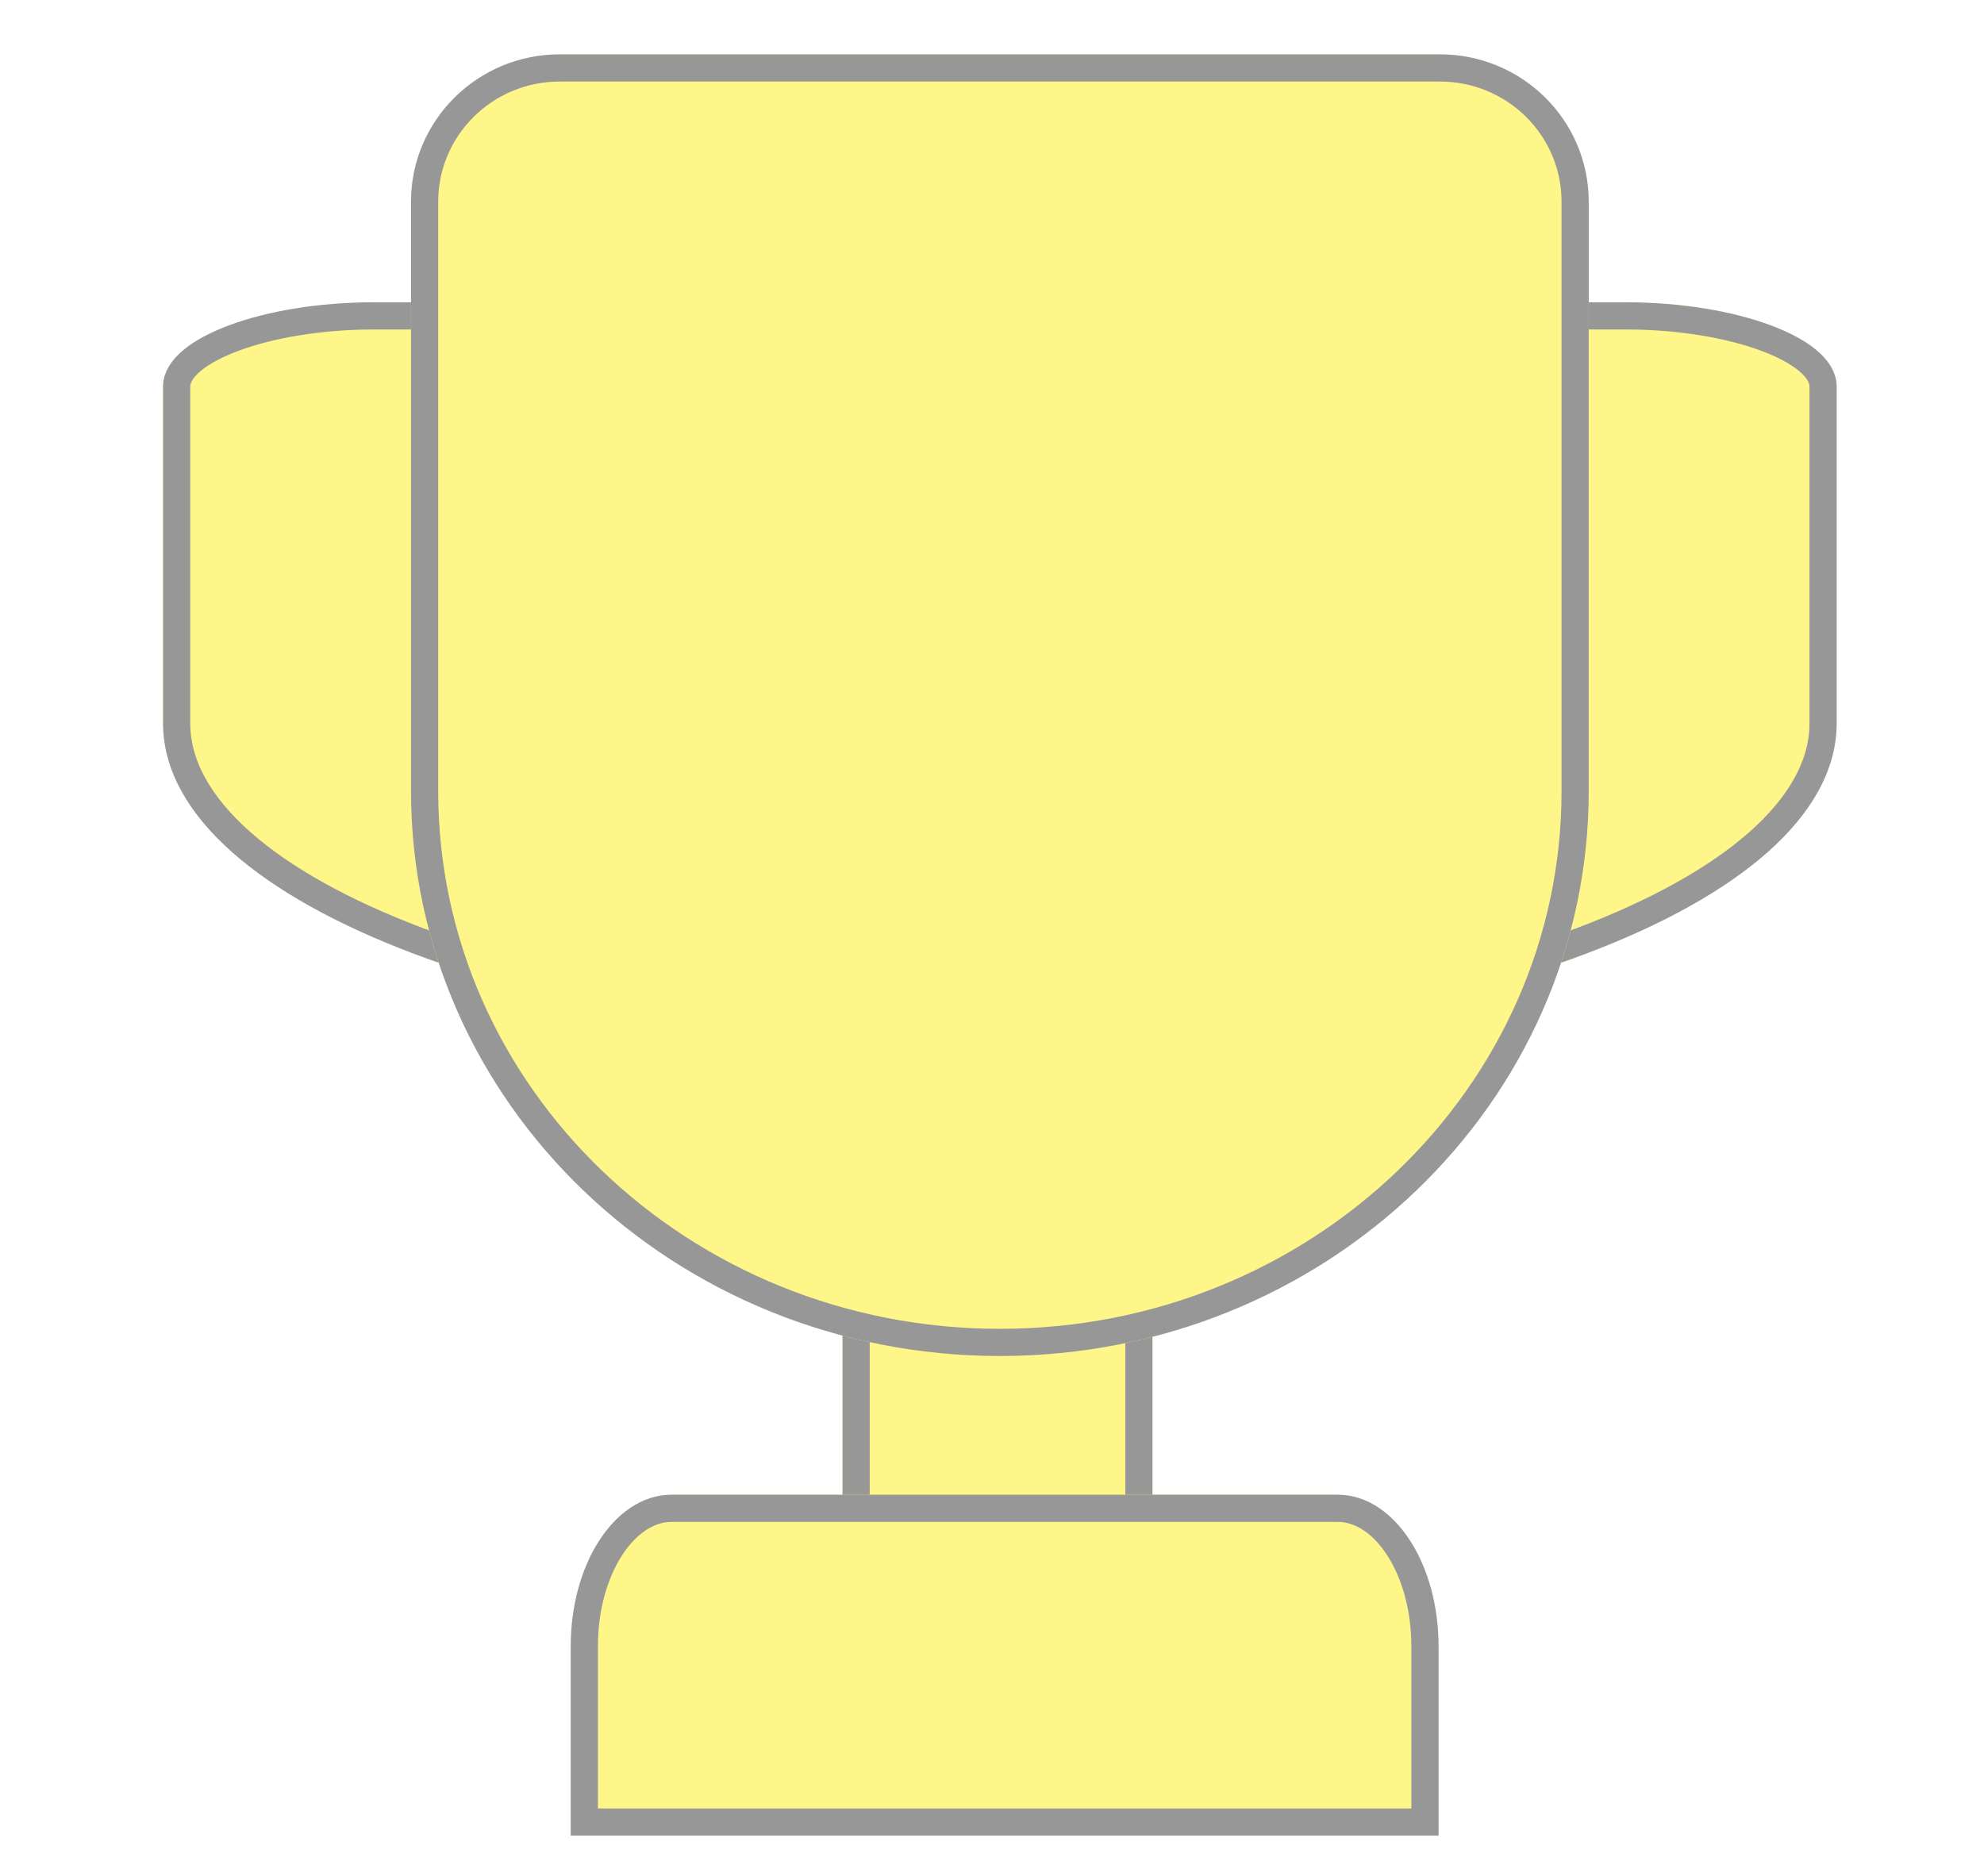
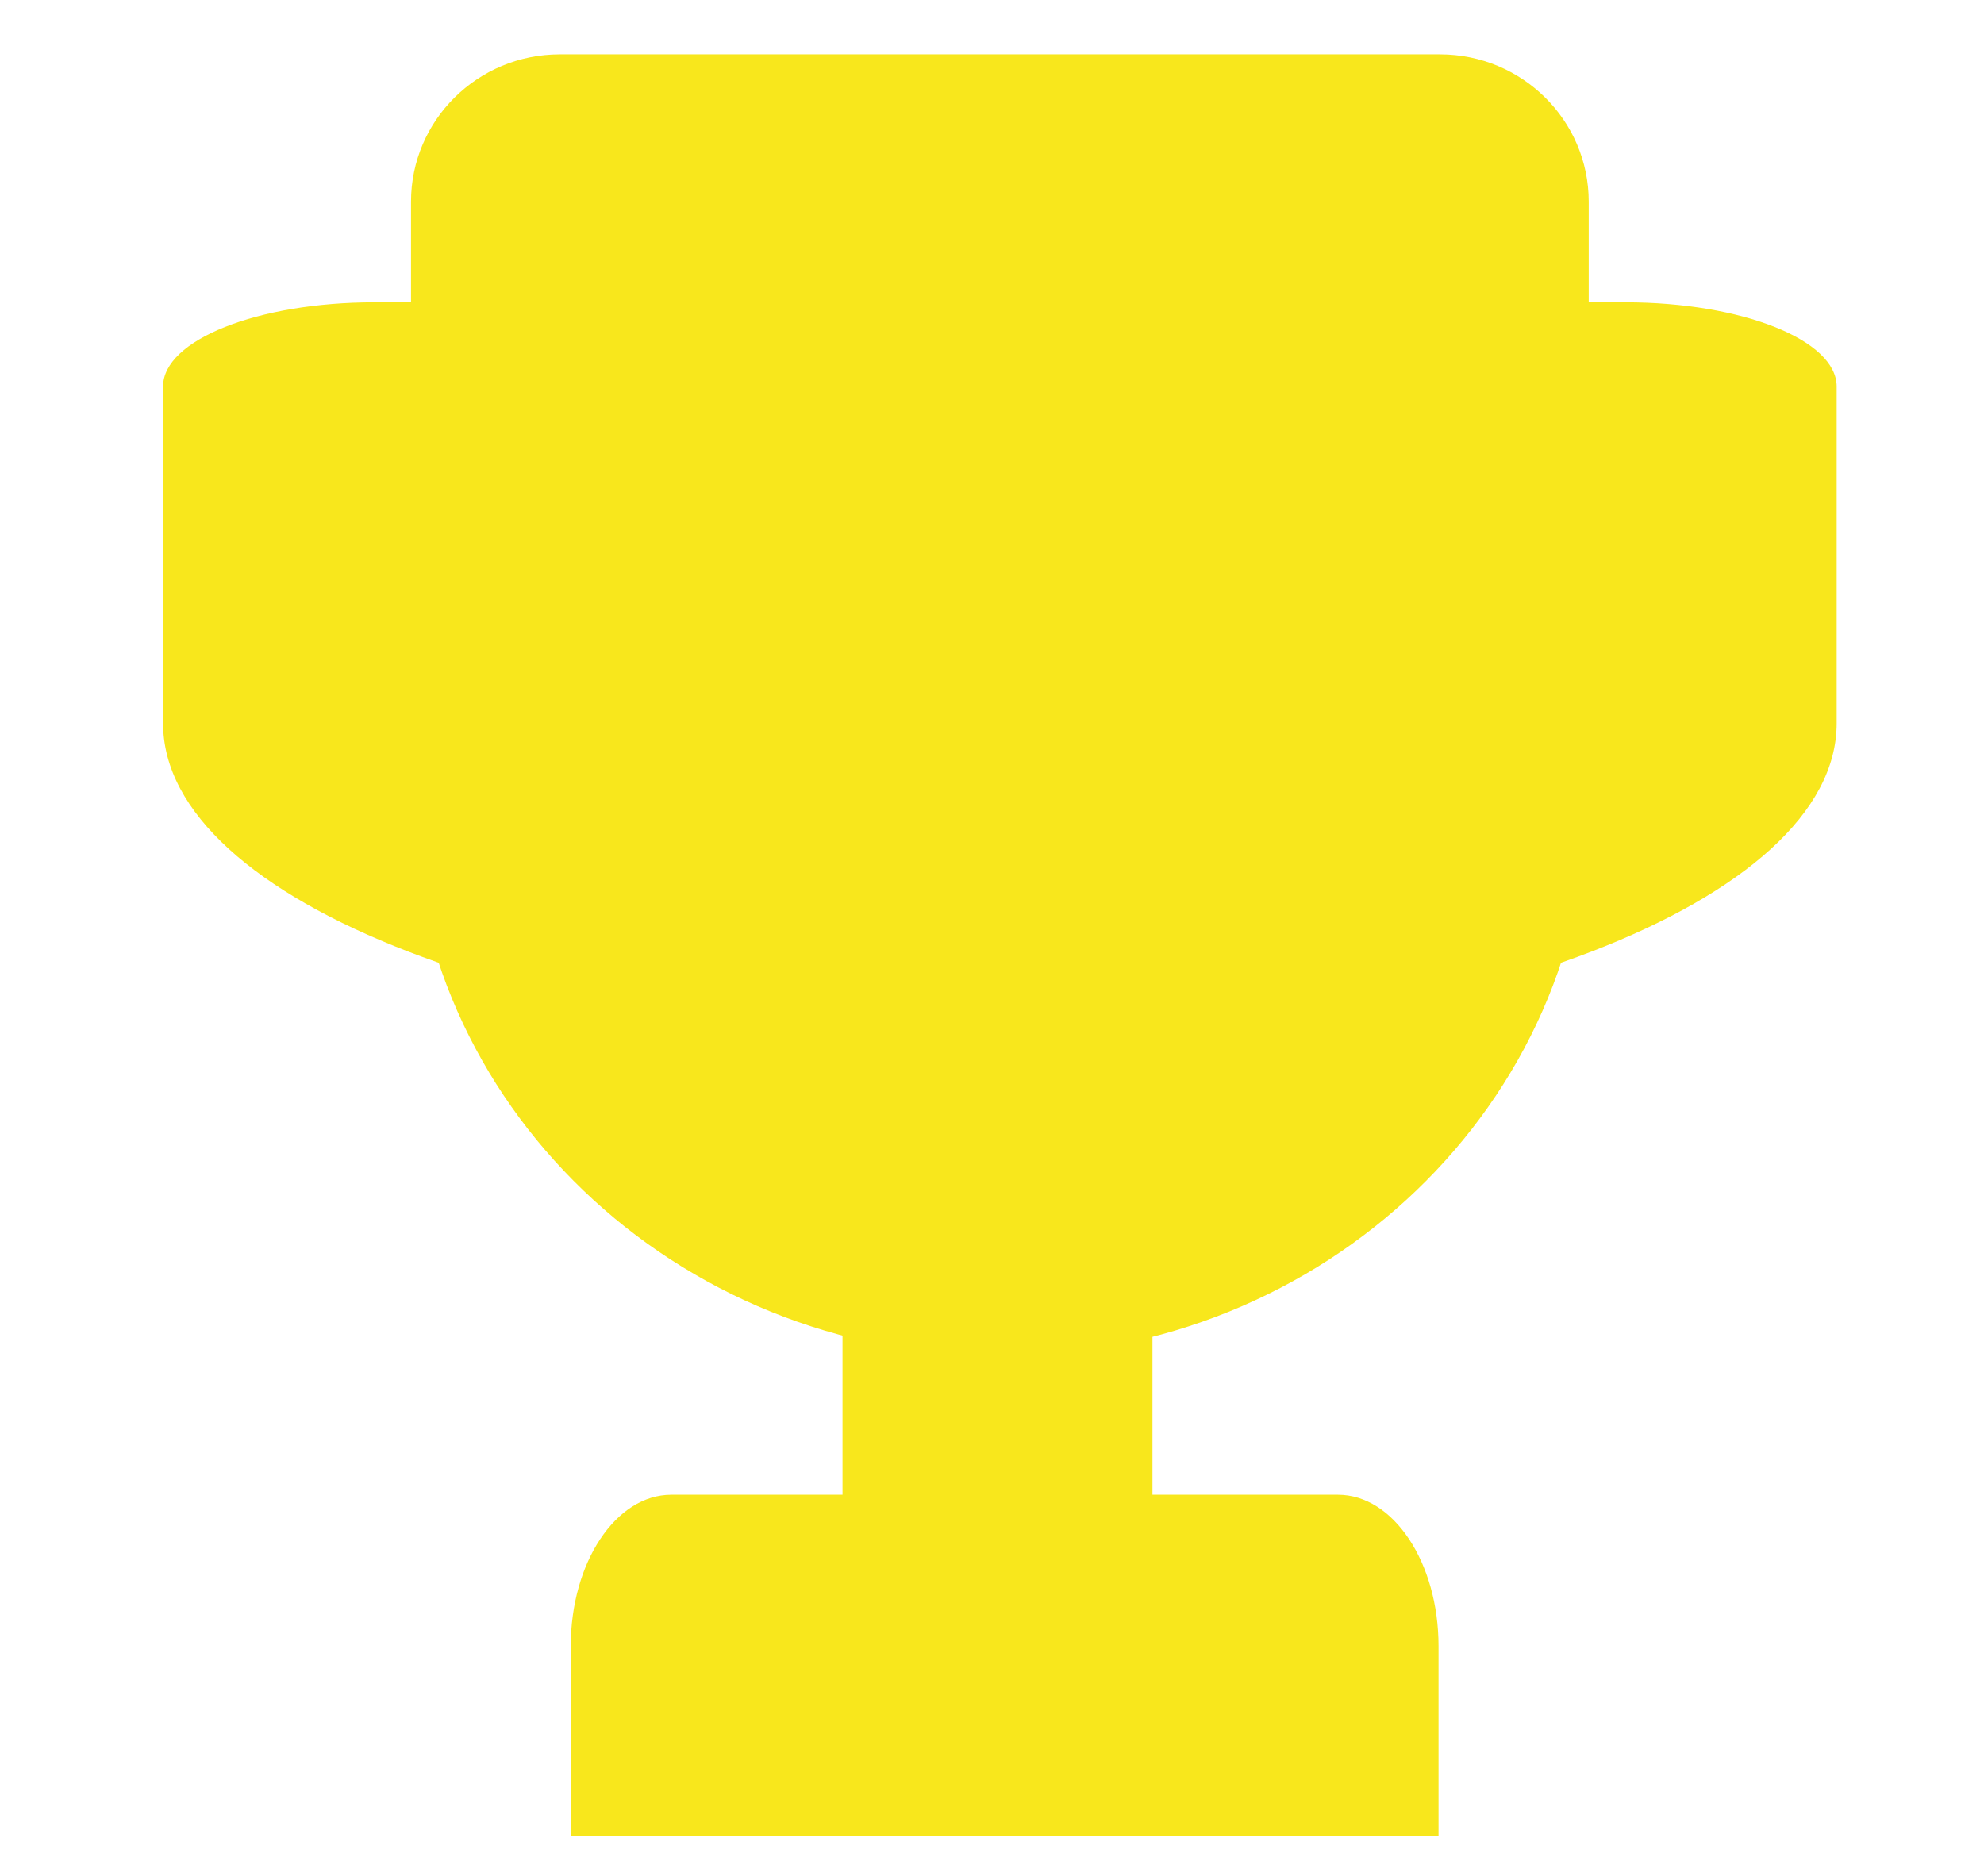
- <svg xmlns="http://www.w3.org/2000/svg" xmlns:xlink="http://www.w3.org/1999/xlink" width="73px" height="69px" viewBox="0 0 73 69" version="1.1">
-   <defs>
-     <rect id="path-1" x="25" y="42" width="11.404" height="17.105" rx="3.2" />
-     <path d="M46.93,65.544 L15,65.544 L15,58.575 C15,55.496 16.657,53 18.702,53 L43.228,53 C45.272,53 46.93,55.496 46.93,58.575 L46.93,65.544 Z" id="path-2" />
-     <path d="M61.579,24.614 C61.579,31.174 47.794,36.491 30.789,36.491 C13.785,36.491 0,31.174 0,24.614 L0,12.221 C0,10.51 3.483,9.123 7.778,9.123 L53.801,9.123 C58.096,9.123 61.579,10.51 61.579,12.221 L61.579,24.614 Z" id="path-3" />
-     <path d="M52.456,27.11 C52.456,38.589 42.756,47.895 30.789,47.895 C18.823,47.895 9.123,38.589 9.123,27.11 L9.123,5.422 C9.123,2.428 11.573,0 14.596,0 L46.982,0 C50.005,0 52.456,2.428 52.456,5.422 L52.456,27.11 Z" id="path-4" />
-   </defs>
+ <svg xmlns="http://www.w3.org/2000/svg" width="73px" height="69px" viewBox="0 0 73 69" version="1.1">
+   <defs />
  <g id="trophy" stroke="none" stroke-width="1" fill="none" fill-rule="evenodd">
-     <g transform="translate(6, 2)">
-       <g id="Rectangle-3-Copy-2">
-         <use fill="#FFF68A" fill-rule="evenodd" xlink:href="#path-1" />
-         <rect stroke="#979797" stroke-width="1" x="25.5" y="42.5" width="10.404" height="16.105" rx="3.2" />
-       </g>
-       <g id="Combined-Shape">
-         <use fill="#FFF68A" fill-rule="evenodd" xlink:href="#path-2" />
-         <path stroke="#979797" stroke-width="1" d="M46.43,65.044 L46.43,58.575 C46.43,55.739 44.943,53.5 43.228,53.5 L18.702,53.5 C16.987,53.5 15.5,55.739 15.5,58.575 L15.5,65.044 L46.43,65.044 Z" />
-       </g>
-       <g id="Combined-Shape">
-         <use fill="#FFF68A" fill-rule="evenodd" xlink:href="#path-3" />
-         <path stroke="#979797" stroke-width="1" d="M61.079,24.614 L61.079,12.221 C61.079,10.912 57.843,9.623 53.801,9.623 L7.778,9.623 C3.736,9.623 0.5,10.912 0.5,12.221 L0.5,24.614 C0.5,30.768 14.042,35.991 30.789,35.991 C47.537,35.991 61.079,30.768 61.079,24.614 Z" />
-       </g>
-       <g id="Combined-Shape">
-         <use fill="#FFF68A" fill-rule="evenodd" xlink:href="#path-4" />
-         <path stroke="#979797" stroke-width="1" d="M51.956,27.11 L51.956,5.422 C51.956,2.705 49.73,0.5 46.982,0.5 L14.596,0.5 C11.849,0.5 9.623,2.705 9.623,5.422 L9.623,27.11 C9.623,38.308 19.095,47.395 30.789,47.395 C42.484,47.395 51.956,38.308 51.956,27.11 Z" />
-       </g>
+     <g transform="translate(6, 2)" fill="#F8E71C">
+       <rect id="Rectangle-3-Copy-2" x="25" y="42" width="11.404" height="17.105" rx="3.2" />
+       <path d="M46.93,65.544 L15,65.544 L15,58.575 C15,55.496 16.657,53 18.702,53 L43.228,53 C45.272,53 46.93,55.496 46.93,58.575 L46.93,65.544 Z" id="Combined-Shape" />
+       <path d="M61.579,24.614 C61.579,31.174 47.794,36.491 30.789,36.491 C13.785,36.491 0,31.174 0,24.614 L0,12.221 C0,10.51 3.483,9.123 7.778,9.123 L53.801,9.123 C58.096,9.123 61.579,10.51 61.579,12.221 L61.579,24.614 Z" id="Combined-Shape" />
+       <path d="M52.456,27.11 C52.456,38.589 42.756,47.895 30.789,47.895 C18.823,47.895 9.123,38.589 9.123,27.11 L9.123,5.422 C9.123,2.428 11.573,0 14.596,0 L46.982,0 C50.005,0 52.456,2.428 52.456,5.422 L52.456,27.11 Z" id="Combined-Shape" />
    </g>
  </g>
</svg>
